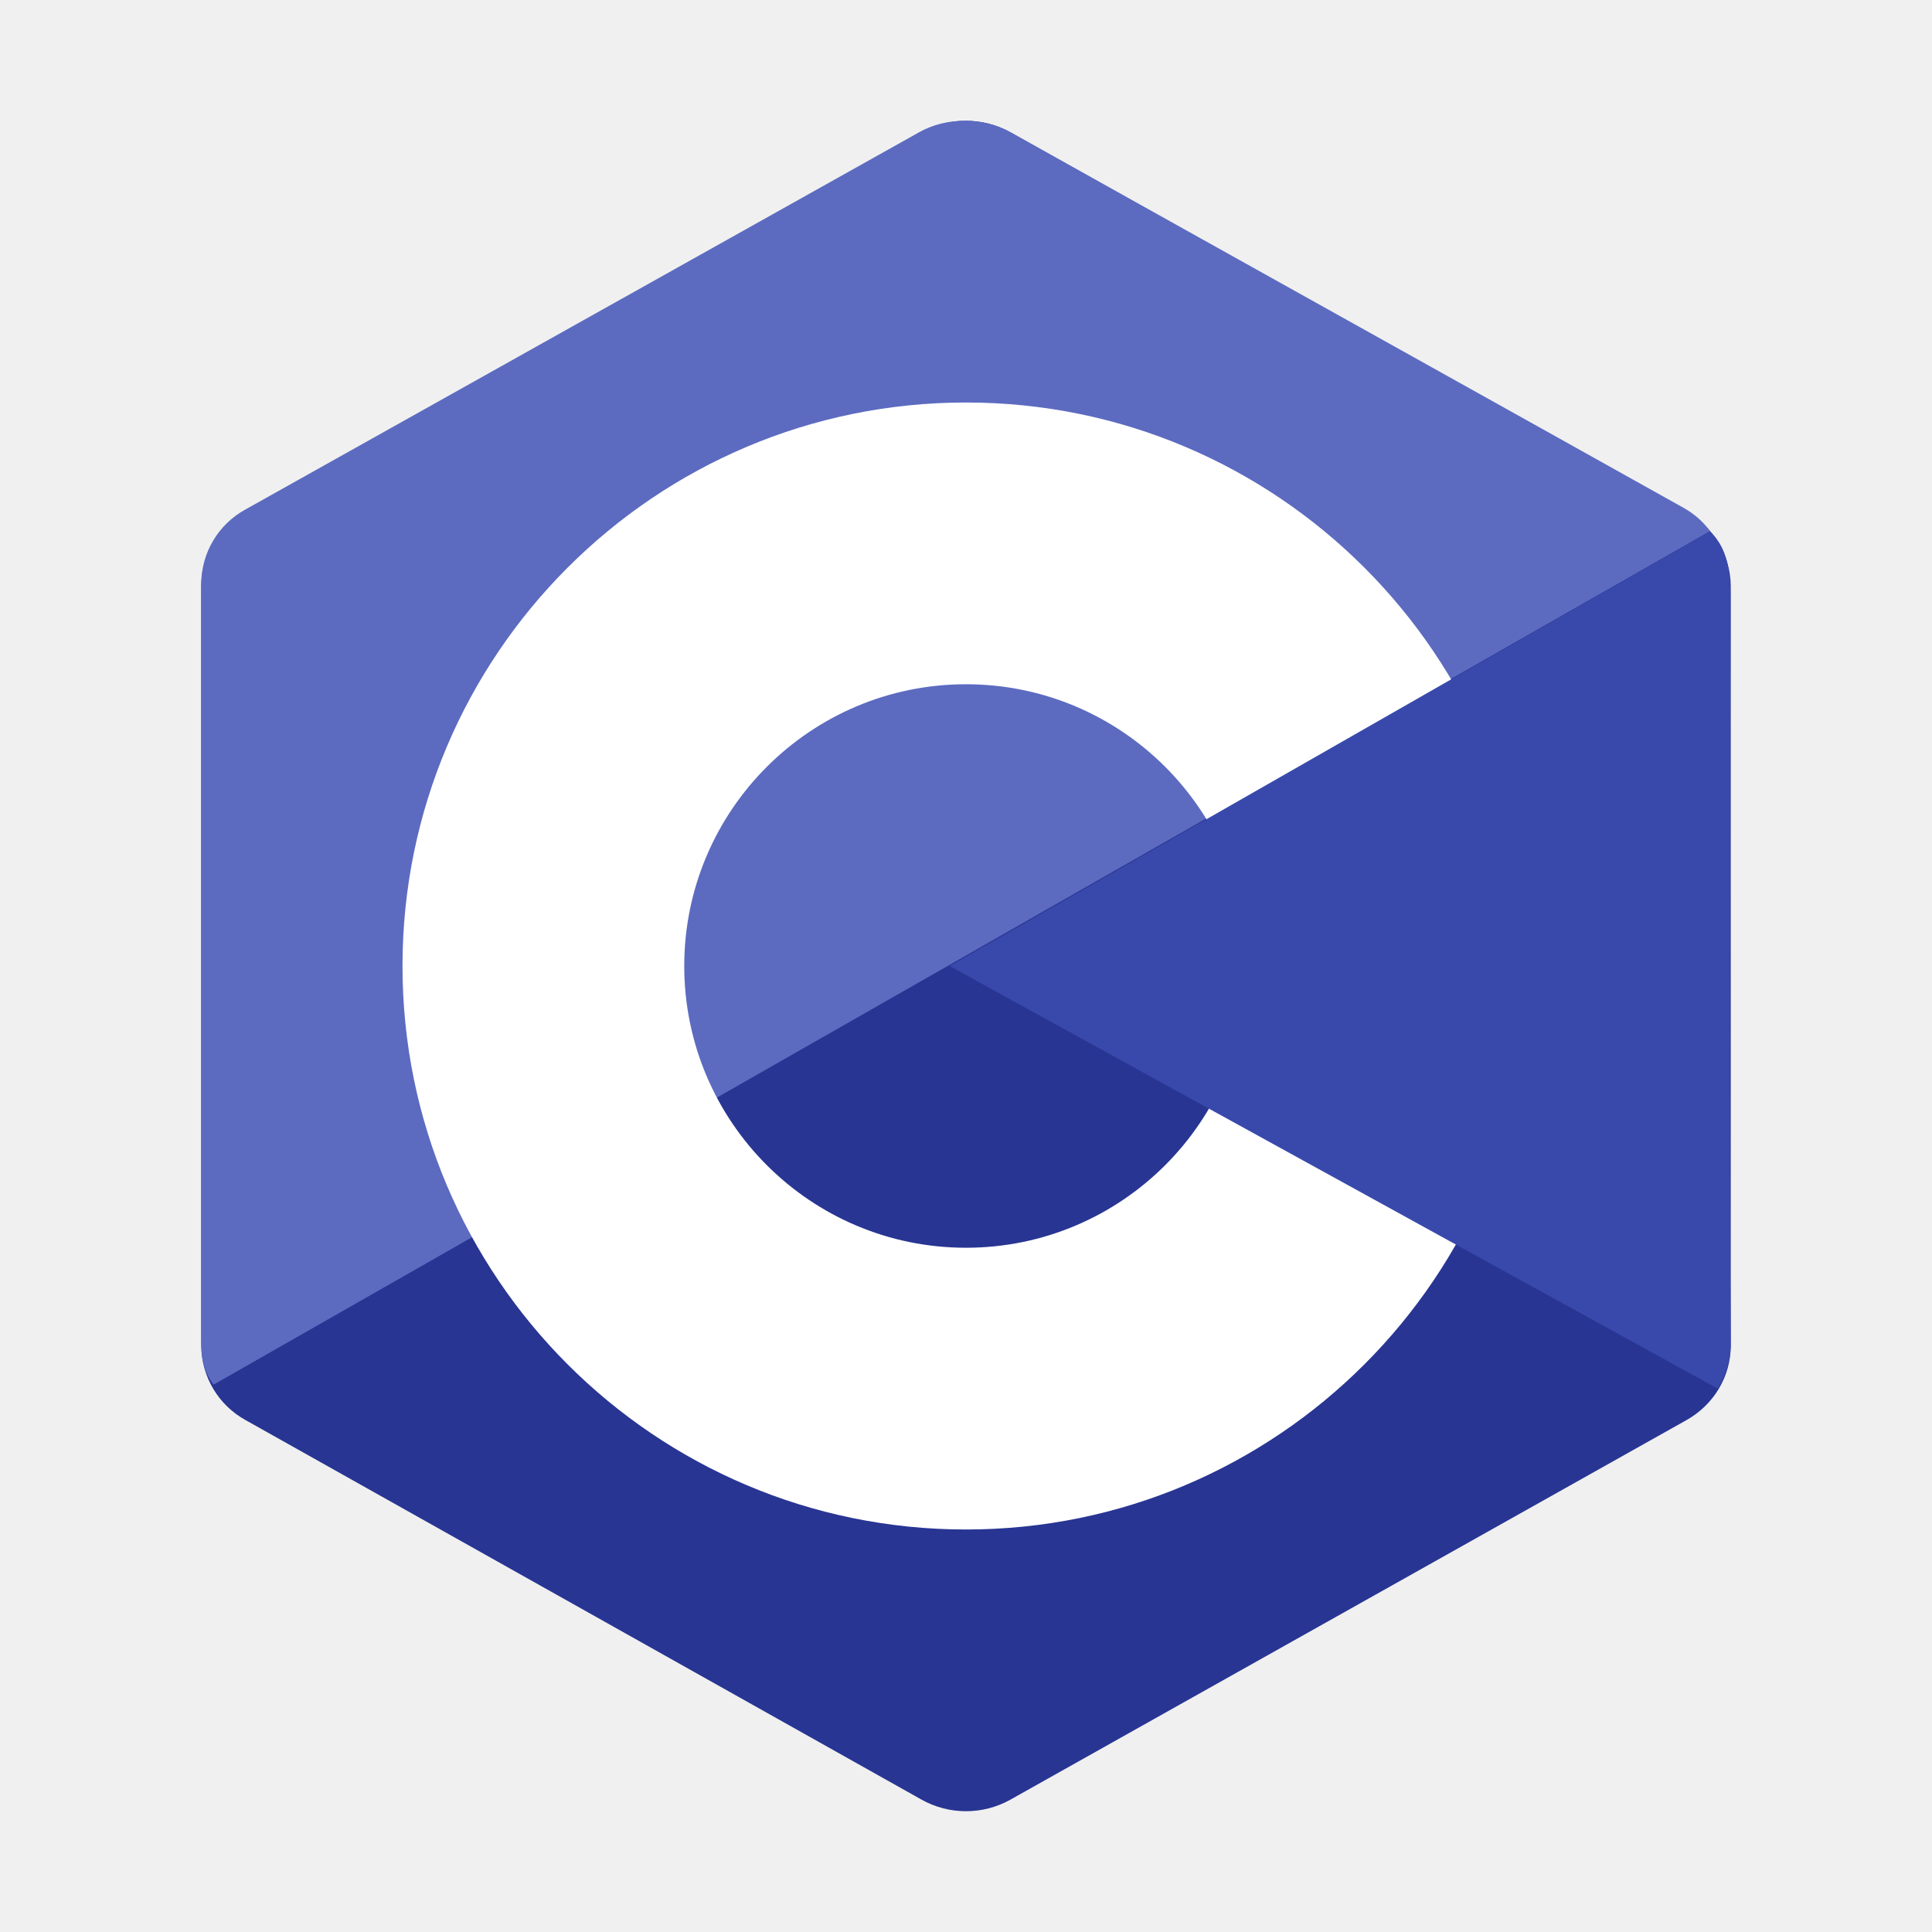
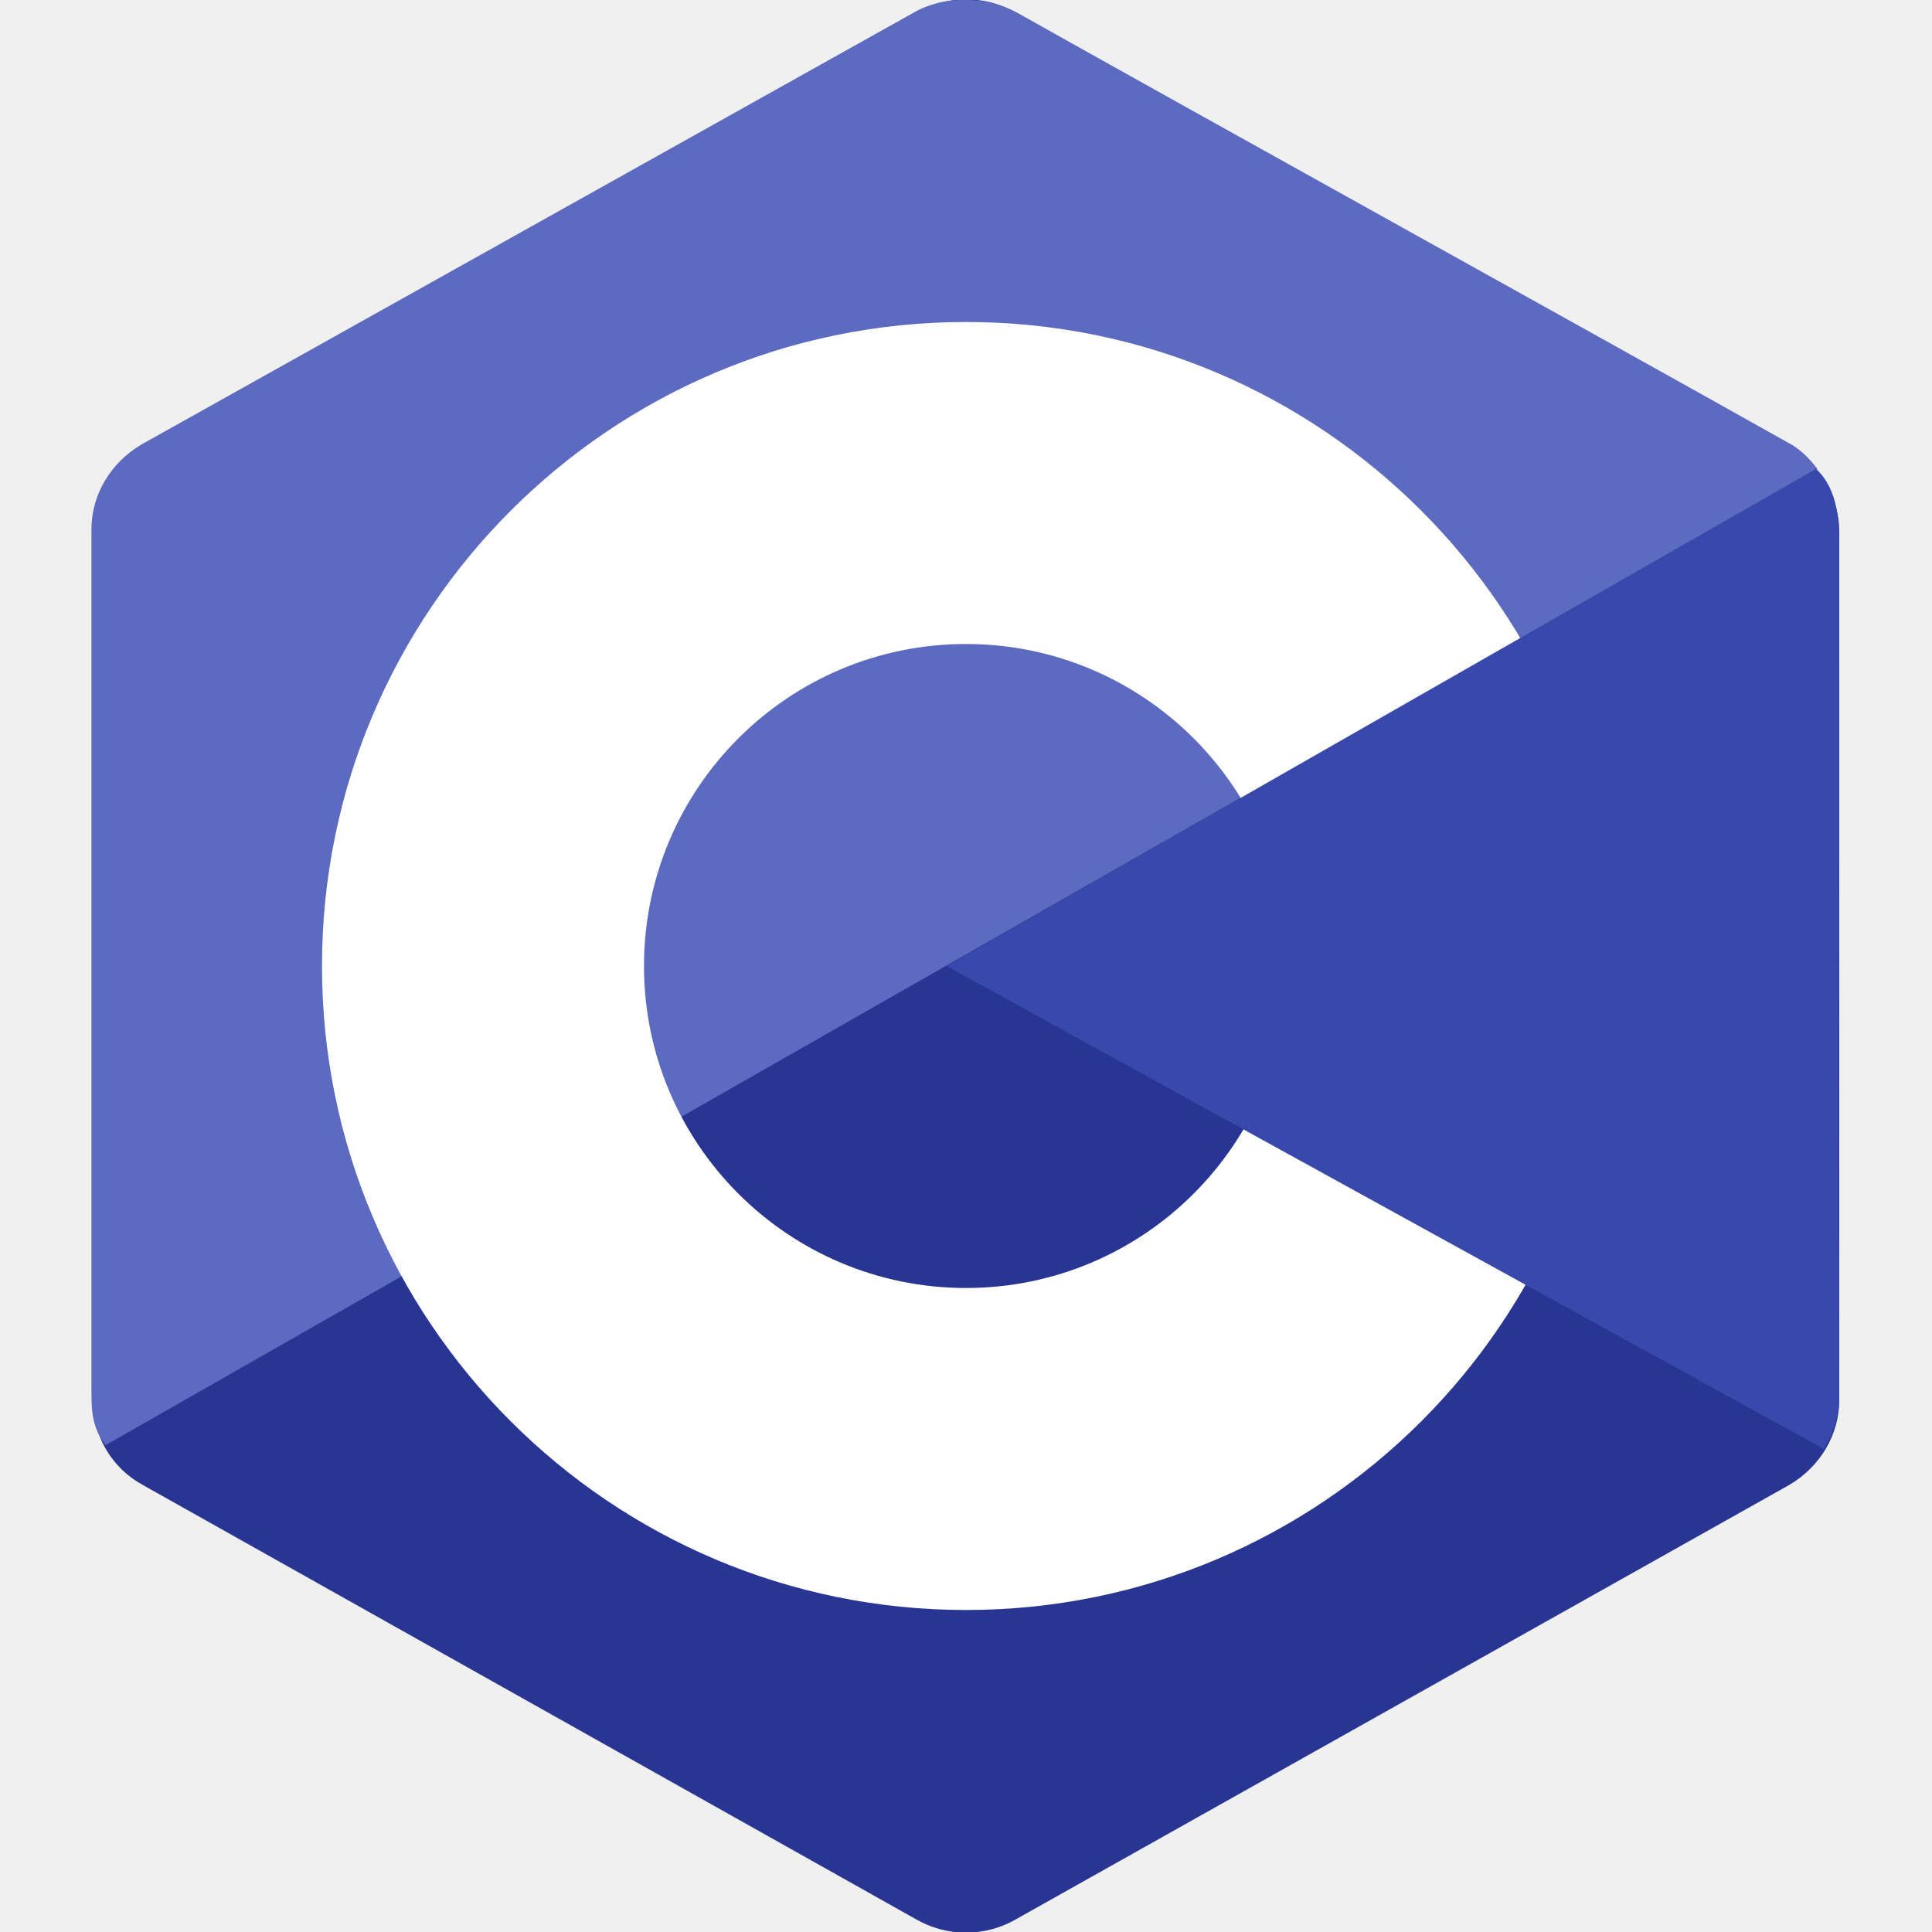
- <svg xmlns="http://www.w3.org/2000/svg" viewBox="0 0 48 48" version="1.1">
-   <g id="surface1" fill-rule="evenodd">
-     <path d="M22.902 3.285a2.262 2.262 0 0 1 2.196 0c3.351 1.883 13.449 7.55 16.804 9.434A2.125 2.125 0 0 1 43 14.566v18.868c0 .761-.418 1.464-1.098 1.847l-16.804 9.434a2.262 2.262 0 0 1-2.196 0L6.098 35.28A2.125 2.125 0 0 1 5 33.434V14.566c0-.761.418-1.464 1.098-1.847 3.351-1.883 13.453-7.551 16.804-9.434z" fill="#283593" />
-     <path d="M5.305 34.402C5.039 34.047 5 33.711 5 33.254V14.496a2.11 2.11 0 0 1 1.094-1.836c3.343-1.87 13.406-7.508 16.75-9.379.676-.379 1.593-.37 2.27.008 3.343 1.871 13.37 7.457 16.714 9.328.27.153.477.336.66.578z" fill="#5C6BC0" />
-     <path d="M24 10c7.727 0 14 6.273 14 14s-6.273 14-14 14-14-6.273-14-14 6.273-14 14-14zm0 7c3.863 0 7 3.137 7 7s-3.137 7-7 7-7-3.137-7-7 3.137-7 7-7z" fill="#FFF" />
-     <path d="M42.484 13.203c.516.485.508 1.211.508 1.785 0 3.797-.031 14.59.008 18.383.004.399-.129.816-.324 1.129L23.594 24z" fill="#3949AB" />
+ <svg xmlns="http://www.w3.org/2000/svg" version="1.1" id="Layer_1" x="0px" y="0px" viewBox="0 0 150 150" style="enable-background:new 0 0 150 150;" xml:space="preserve">
+   <style type="text/css">
+ 	.st0{fill-rule:evenodd;clip-rule:evenodd;fill:#283593;}
+ 	.st1{fill-rule:evenodd;clip-rule:evenodd;fill:#5C6BC0;}
+ 	.st2{fill-rule:evenodd;clip-rule:evenodd;fill:#FFFFFF;}
+ 	.st3{fill-rule:evenodd;clip-rule:evenodd;fill:#3949AB;}
+ </style>
+   <g id="surface1">
+     <path class="st0" d="M71.1,1c2.4-1.4,5.4-1.4,7.8,0c12,6.7,48,27,60,33.7c2.4,1.3,3.9,3.9,3.9,6.6v67.4c0,2.7-1.5,5.2-3.9,6.6   l-60,33.7c-2.4,1.4-5.4,1.4-7.8,0l-60-33.7c-2.4-1.3-3.9-3.8-3.9-6.6V41.3c0-2.7,1.5-5.2,3.9-6.6C23,28,59.1,7.7,71.1,1z" />
+     <path class="st1" d="M8.2,112.2c-1-1.3-1.1-2.5-1.1-4.1v-67c0-2.7,1.5-5.2,3.9-6.6C23,27.8,58.9,7.7,70.9,1c2.4-1.4,5.7-1.3,8.1,0   c11.9,6.7,47.8,26.6,59.7,33.3c1,0.5,1.7,1.2,2.4,2.1L8.2,112.2z" />
+     <path class="st2" d="M75,25c27.6,0,50,22.4,50,50s-22.4,50-50,50s-50-22.4-50-50S47.4,25,75,25z M75,50c13.8,0,25,11.2,25,25   s-11.2,25-25,25S50,88.8,50,75S61.2,50,75,50z" />
+     <path class="st3" d="M141,36.4c1.8,1.7,1.8,4.3,1.8,6.4c0,13.6-0.1,52.1,0,65.7c0,1.4-0.5,2.9-1.2,4L73.5,75L141,36.4z" />
  </g>
</svg>
